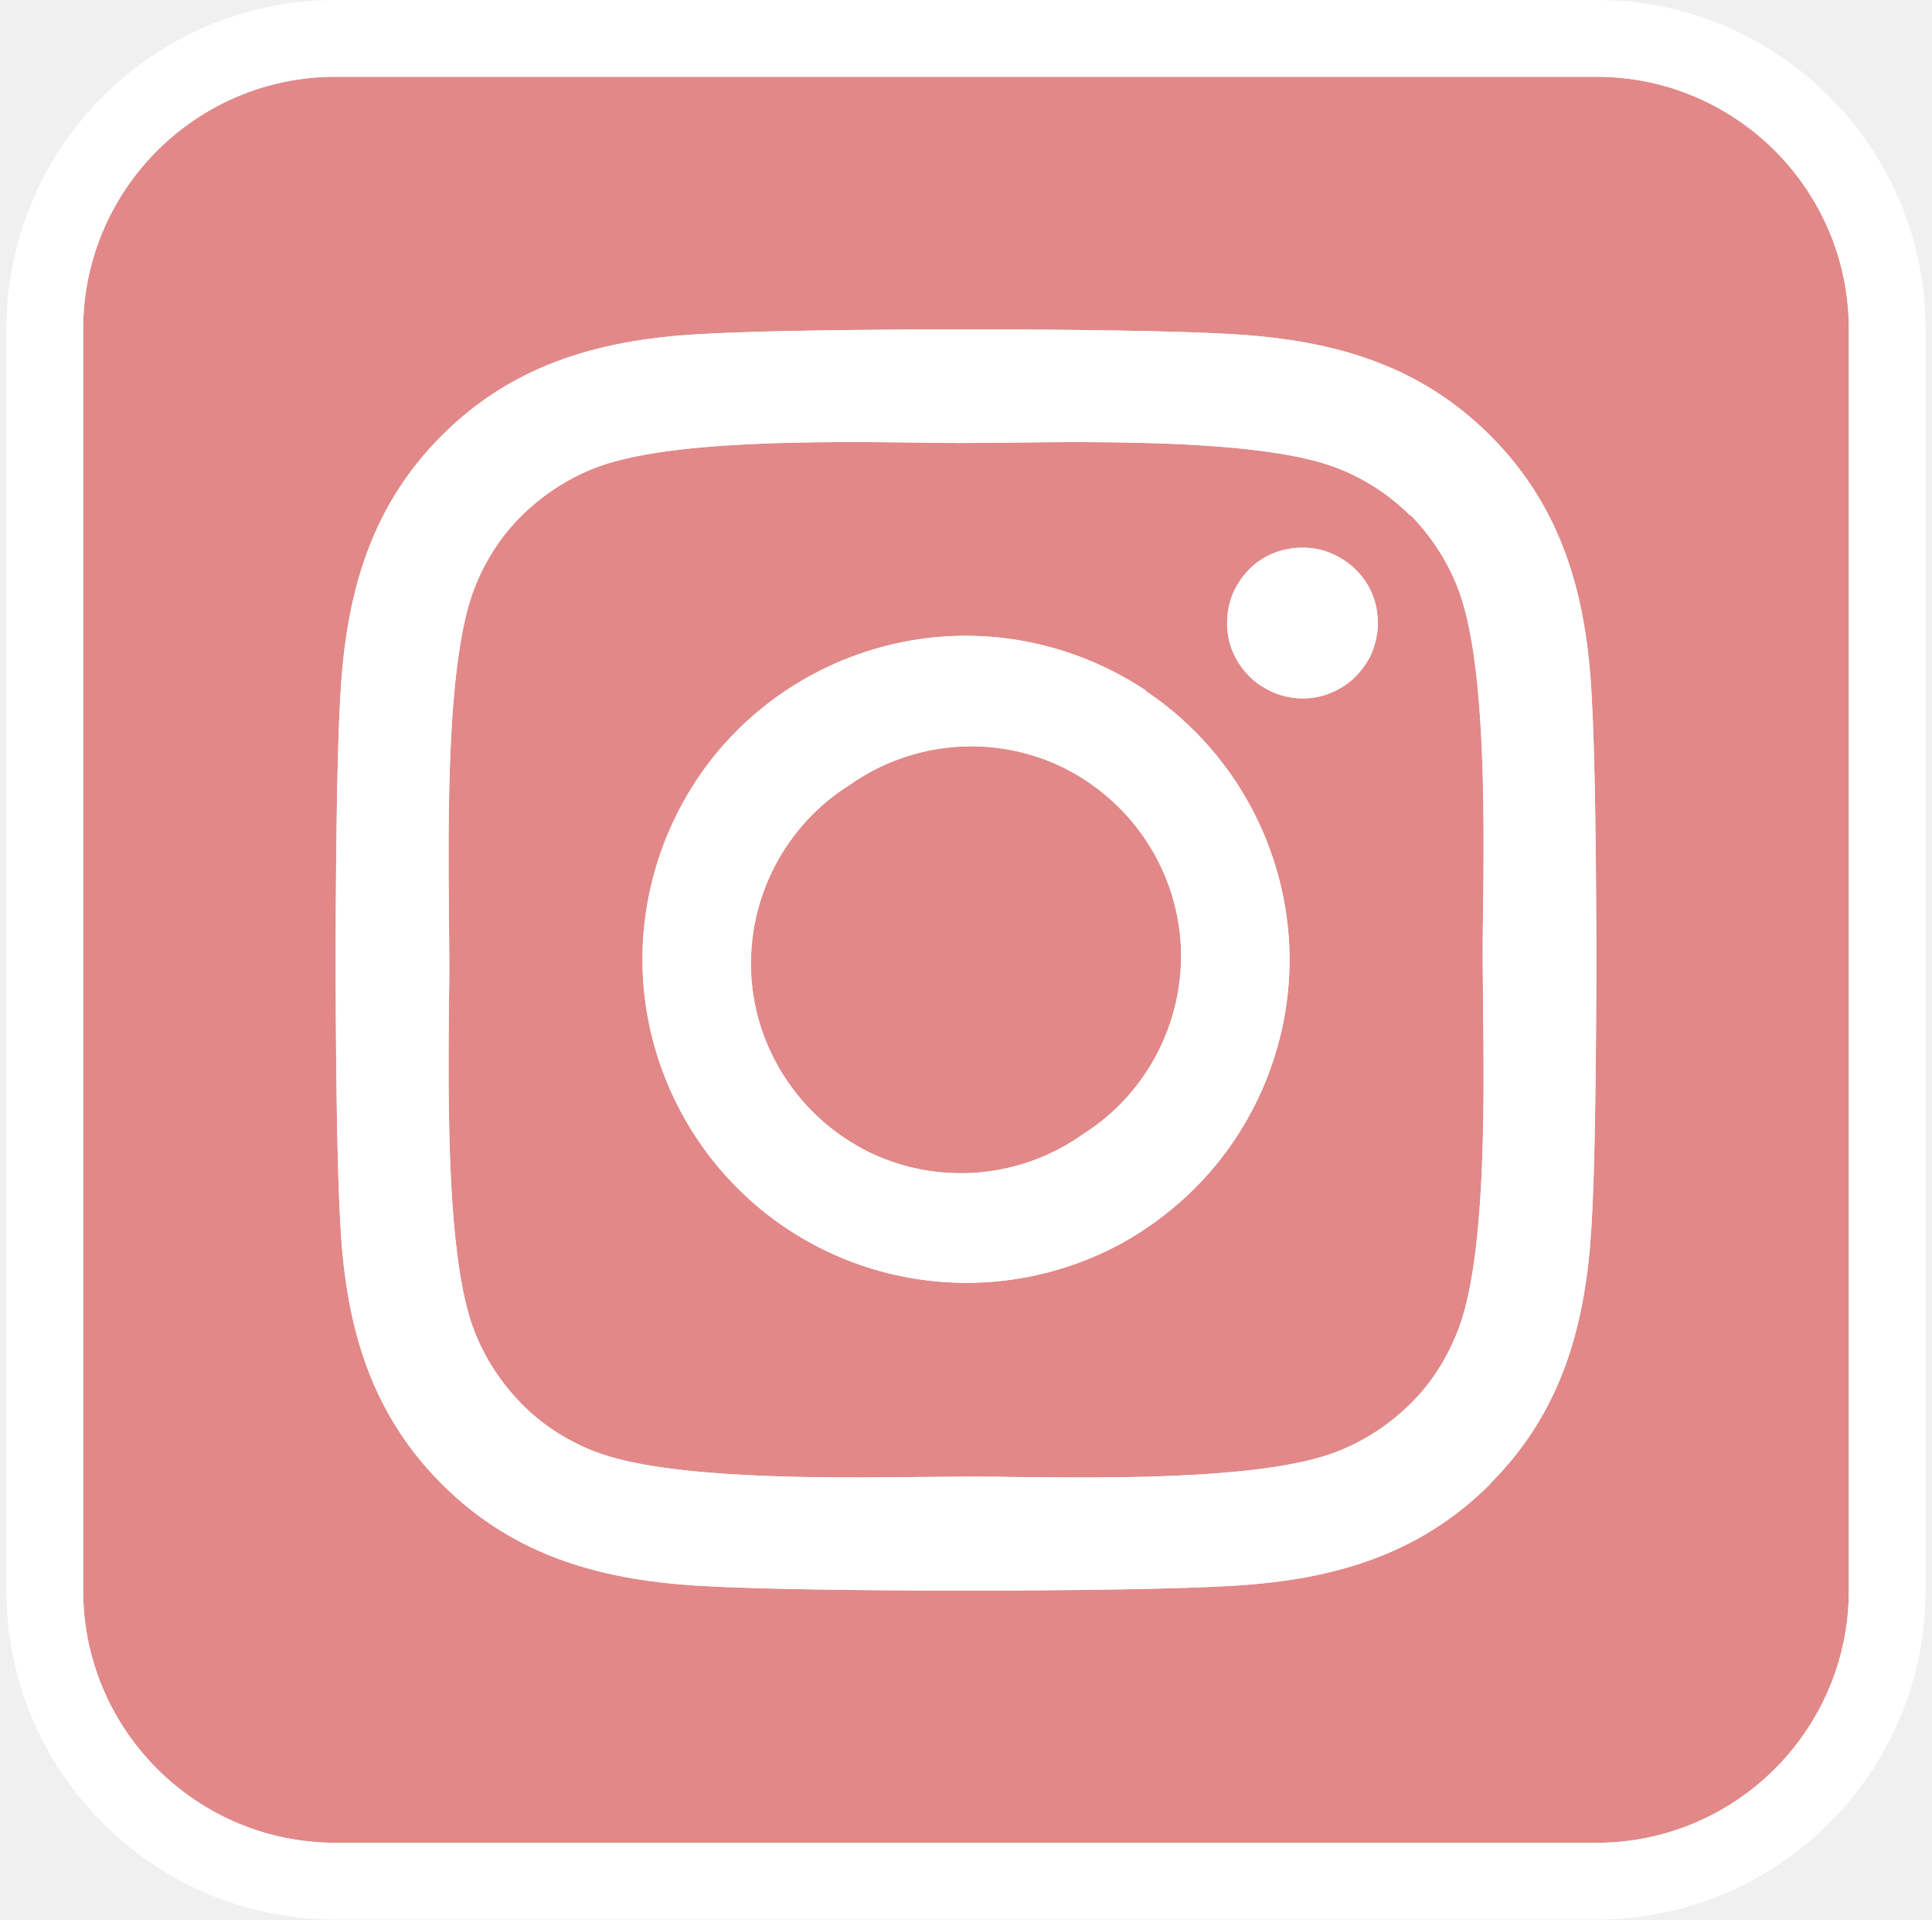
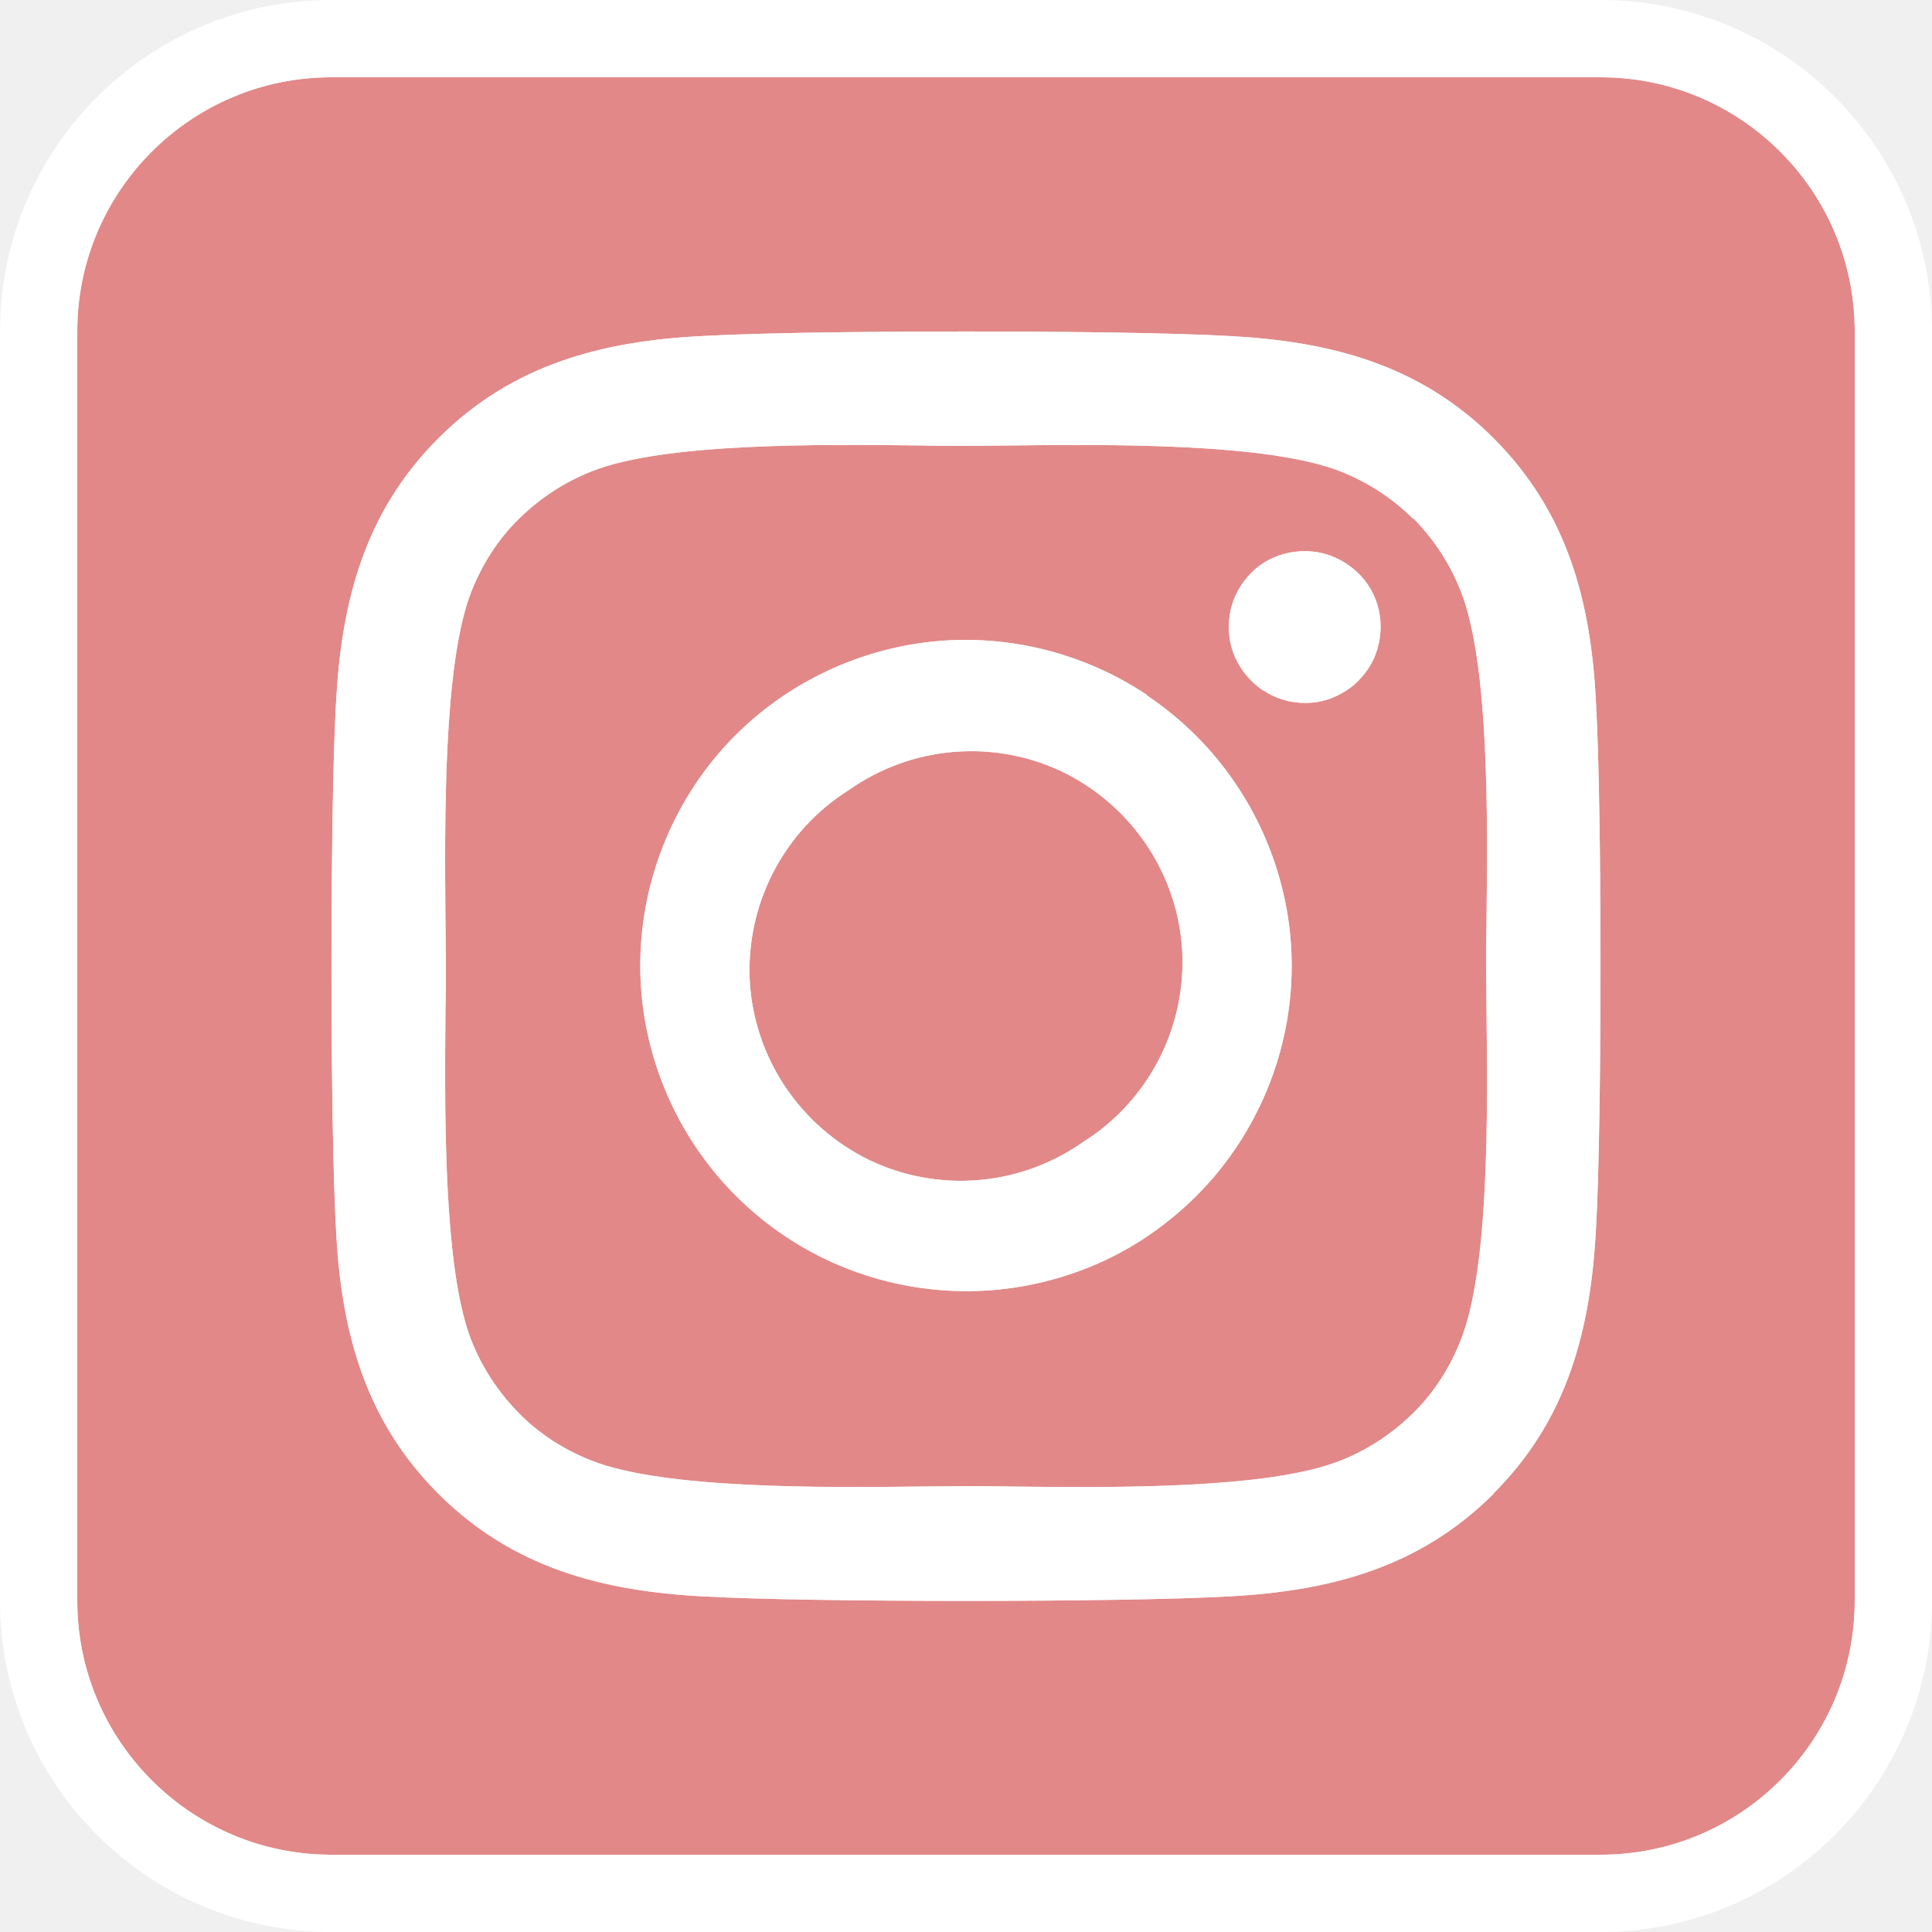
- <svg xmlns="http://www.w3.org/2000/svg" width="151" height="150" viewBox="0 0 151 150" fill="none">
-   <path d="M66.382 61.354C61.33 64.527 58.404 70.225 58.712 76.171C59.051 82.146 62.624 87.445 67.984 90.063C73.375 92.65 79.751 92.096 84.618 88.646C89.67 85.473 92.596 79.775 92.288 73.829C91.949 67.854 88.376 62.555 83.016 59.937C77.625 57.35 71.249 57.904 66.382 61.354ZM110.216 40.284C108.614 38.683 106.673 37.42 104.548 36.588C98.972 34.401 86.805 34.493 78.95 34.586C77.687 34.586 76.516 34.617 75.5 34.617C74.484 34.617 73.282 34.617 71.988 34.586C64.133 34.493 52.028 34.37 46.452 36.588C44.327 37.42 42.417 38.683 40.784 40.284C39.152 41.886 37.92 43.827 37.088 45.952C34.901 51.528 35.024 63.726 35.086 71.581C35.086 72.844 35.117 74.014 35.117 75C35.117 75.986 35.117 77.156 35.086 78.419C35.024 86.274 34.901 98.472 37.088 104.048C37.92 106.173 39.183 108.083 40.784 109.716C42.386 111.348 44.327 112.58 46.452 113.412C52.028 115.599 64.195 115.507 72.05 115.414C73.313 115.414 74.484 115.383 75.5 115.383C76.516 115.383 77.718 115.383 79.012 115.414C86.867 115.507 98.972 115.63 104.548 113.412C106.673 112.58 108.583 111.317 110.216 109.716C111.848 108.114 113.08 106.173 113.912 104.048C116.13 98.503 116.007 86.367 115.914 78.481C115.914 77.187 115.883 75.986 115.883 74.969C115.883 73.953 115.883 72.782 115.914 71.458C116.007 63.603 116.13 51.466 113.912 45.891C113.08 43.765 111.817 41.855 110.216 40.223V40.284ZM89.546 53.992C95.122 57.719 98.972 63.51 100.297 70.071C101.621 76.633 100.235 83.471 96.508 89.046C94.66 91.819 92.288 94.16 89.546 96.008C86.805 97.856 83.694 99.119 80.429 99.766C73.867 101.06 67.029 99.704 61.454 95.977C55.878 92.25 52.028 86.459 50.703 79.898C49.379 73.337 50.765 66.498 54.461 60.923C58.158 55.347 63.98 51.497 70.541 50.172C77.102 48.848 83.94 50.234 89.516 53.93H89.546V53.992ZM98.541 53.592C97.586 52.945 96.816 52.02 96.354 50.942C95.892 49.864 95.8 48.694 96.015 47.523C96.231 46.353 96.816 45.336 97.617 44.505C98.418 43.673 99.496 43.118 100.636 42.903C101.775 42.687 102.977 42.779 104.055 43.242C105.133 43.704 106.057 44.443 106.704 45.398C107.351 46.353 107.69 47.492 107.69 48.663C107.69 49.433 107.536 50.203 107.258 50.912C106.981 51.62 106.519 52.267 105.996 52.821C105.472 53.376 104.794 53.807 104.086 54.115C103.377 54.423 102.607 54.577 101.837 54.577C100.667 54.577 99.527 54.238 98.572 53.592H98.541ZM144.5 25.714C144.5 14.841 135.659 6 124.786 6H26.214C15.341 6 6.5 14.841 6.5 25.714V124.286C6.5 135.159 15.341 144 26.214 144H124.786C135.659 144 144.5 135.159 144.5 124.286V25.714ZM116.469 115.969C110.708 121.729 103.716 123.546 95.83 123.947C87.698 124.409 63.302 124.409 55.17 123.947C47.284 123.546 40.291 121.729 34.531 115.969C28.771 110.208 26.954 103.216 26.584 95.33C26.122 87.198 26.122 62.802 26.584 54.67C26.984 46.784 28.771 39.791 34.531 34.031C40.291 28.271 47.315 26.454 55.17 26.084C63.302 25.622 87.698 25.622 95.83 26.084C103.716 26.484 110.708 28.271 116.469 34.031C122.229 39.791 124.046 46.784 124.416 54.67C124.878 62.771 124.878 87.137 124.416 95.299C124.016 103.185 122.229 110.178 116.469 115.938V115.969Z" fill="#E28888" />
-   <path d="M0.5 124.286V25.714C0.5 11.527 12.027 0 26.214 0L26.214 6C15.341 6 6.5 14.841 6.5 25.714V124.286L6.507 124.794C6.777 135.433 15.511 144 26.214 144H124.786C135.489 144 144.223 135.433 144.493 124.794L144.5 124.286V25.714C144.5 15.011 135.933 6.277 125.294 6.007L124.786 6L124.786 0C138.973 0 150.5 11.527 150.5 25.714V124.286C150.5 138.473 138.973 150 124.786 150H26.214C12.027 150 0.5 138.473 0.5 124.286ZM55.17 26.084C63.302 25.622 87.698 25.622 95.83 26.084C103.716 26.484 110.708 28.271 116.469 34.031C122.229 39.791 124.046 46.784 124.416 54.67L124.497 56.371C124.876 65.753 124.849 87.647 124.416 95.299L124.374 96.036C123.9 103.621 122.049 110.358 116.469 115.938V115.969C110.708 121.729 103.716 123.546 95.83 123.947C87.698 124.409 63.302 124.409 55.17 123.947C47.284 123.546 40.291 121.729 34.531 115.969C28.951 110.389 27.071 103.652 26.623 96.067L26.584 95.33C26.151 87.706 26.124 65.787 26.503 56.377L26.584 54.67C26.984 46.784 28.771 39.791 34.531 34.031C40.291 28.271 47.315 26.454 55.17 26.084ZM75.5 34.617C74.484 34.617 73.282 34.617 71.988 34.586C64.133 34.493 52.028 34.37 46.452 36.588C44.327 37.42 42.417 38.683 40.784 40.284C39.152 41.886 37.92 43.827 37.088 45.952C34.901 51.528 35.024 63.726 35.086 71.581L35.102 73.394C35.109 73.968 35.117 74.507 35.117 75C35.117 75.986 35.117 77.156 35.086 78.419L35.065 81.547C35.029 89.22 35.174 99.169 37.088 104.048C37.92 106.173 39.183 108.083 40.784 109.716C42.386 111.348 44.327 112.58 46.452 113.412C52.028 115.599 64.195 115.507 72.05 115.414C73.313 115.414 74.484 115.383 75.5 115.383L77.151 115.388C77.741 115.392 78.365 115.399 79.012 115.414L82.136 115.445C89.791 115.5 99.669 115.353 104.548 113.412C106.54 112.632 108.343 111.473 109.906 110.012L110.216 109.716C111.848 108.114 113.08 106.173 113.912 104.048C116.13 98.503 116.007 86.367 115.914 78.481C115.914 77.834 115.906 77.21 115.898 76.621L115.883 74.969C115.883 74.207 115.883 73.358 115.896 72.422L115.914 71.458C116.007 63.603 116.13 51.466 113.912 45.891C113.08 43.765 111.817 41.855 110.216 40.223V40.284C108.614 38.683 106.673 37.42 104.548 36.588C98.972 34.401 86.805 34.493 78.95 34.586L77.133 34.602C76.555 34.609 76.008 34.617 75.5 34.617ZM70.541 50.172C76.897 48.889 83.513 50.15 88.989 53.591L89.516 53.93H89.546V53.992C95.122 57.719 98.972 63.51 100.297 70.071C101.621 76.633 100.235 83.471 96.508 89.046C94.66 91.819 92.288 94.16 89.546 96.008L89.028 96.348C86.416 98.012 83.49 99.16 80.429 99.766L79.812 99.88C73.647 100.938 67.279 99.675 61.98 96.319L61.454 95.977C55.878 92.25 52.028 86.459 50.703 79.898C49.42 73.542 50.681 66.925 54.121 61.449L54.461 60.923C58.042 55.522 63.618 51.739 69.928 50.304L70.541 50.172ZM83.016 59.937C77.625 57.35 71.249 57.904 66.382 61.354L65.915 61.659C61.151 64.884 58.414 70.411 58.712 76.171C59.051 82.146 62.624 87.445 67.984 90.063L68.492 90.296C73.772 92.613 79.903 91.988 84.618 88.646C89.512 85.572 92.411 80.128 92.308 74.386L92.288 73.829C91.949 67.854 88.376 62.555 83.016 59.937ZM100.636 42.903C101.775 42.687 102.977 42.779 104.055 43.242C105.133 43.704 106.057 44.443 106.704 45.398C107.351 46.353 107.69 47.492 107.69 48.663L107.683 48.951C107.649 49.624 107.501 50.292 107.258 50.912L107.146 51.175C106.865 51.781 106.454 52.336 105.996 52.821C105.472 53.376 104.794 53.807 104.086 54.115L103.817 54.224C103.185 54.459 102.511 54.577 101.837 54.577C100.667 54.577 99.527 54.238 98.572 53.592H98.541L98.364 53.467C97.549 52.871 96.882 52.069 96.444 51.143L96.354 50.942C95.892 49.864 95.8 48.694 96.015 47.523C96.231 46.353 96.816 45.336 97.617 44.505C98.418 43.673 99.496 43.118 100.636 42.903ZM124.786 0L124.786 6H26.214L26.214 0H124.786ZM101.891 48.645L101.803 48.776C101.821 48.766 101.848 48.745 101.885 48.713C101.887 48.708 101.89 48.703 101.893 48.697C101.895 48.69 101.895 48.682 101.897 48.675C101.896 48.669 101.896 48.662 101.895 48.655C101.894 48.652 101.892 48.649 101.891 48.645Z" fill="white" />
+ <svg xmlns="http://www.w3.org/2000/svg" width="100" height="100" viewBox="0 0 100 100" fill="none">
+   <path d="M43.921 40.903C40.554 43.018 38.603 46.817 38.808 50.78C39.034 54.764 41.416 58.296 44.989 60.042C48.583 61.767 52.834 61.397 56.079 59.097C59.446 56.982 61.397 53.183 61.192 49.22C60.966 45.236 58.584 41.704 55.011 39.958C51.417 38.233 47.166 38.603 43.921 40.903ZM73.144 26.856C72.076 25.788 70.782 24.946 69.365 24.392C65.648 22.934 57.537 22.995 52.3 23.057C51.458 23.057 50.678 23.078 50 23.078C49.322 23.078 48.521 23.078 47.659 23.057C42.422 22.995 34.352 22.913 30.635 24.392C29.218 24.946 27.945 25.788 26.856 26.856C25.768 27.924 24.946 29.218 24.392 30.635C22.934 34.352 23.016 42.484 23.057 47.721C23.057 48.562 23.078 49.343 23.078 50C23.078 50.657 23.078 51.438 23.057 52.279C23.016 57.516 22.934 65.648 24.392 69.365C24.946 70.782 25.788 72.055 26.856 73.144C27.924 74.232 29.218 75.054 30.635 75.608C34.352 77.066 42.463 77.004 47.7 76.943C48.542 76.943 49.322 76.922 50 76.922C50.678 76.922 51.479 76.922 52.341 76.943C57.578 77.004 65.648 77.087 69.365 75.608C70.782 75.054 72.055 74.212 73.144 73.144C74.232 72.076 75.054 70.782 75.608 69.365C77.087 65.669 77.004 57.578 76.943 52.321C76.943 51.458 76.922 50.657 76.922 49.98C76.922 49.302 76.922 48.521 76.943 47.638C77.004 42.402 77.087 34.311 75.608 30.594C75.054 29.177 74.212 27.904 73.144 26.815V26.856ZM59.364 35.995C63.081 38.48 65.648 42.34 66.531 46.714C67.414 51.088 66.49 55.647 64.005 59.364C62.773 61.212 61.192 62.773 59.364 64.005C57.537 65.237 55.462 66.079 53.286 66.511C48.912 67.373 44.353 66.47 40.636 63.985C36.919 61.5 34.352 57.639 33.469 53.265C32.586 48.891 33.51 44.332 35.974 40.615C38.438 36.898 42.32 34.331 46.694 33.448C51.068 32.565 55.627 33.489 59.344 35.954H59.364V35.995ZM65.361 35.728C64.724 35.296 64.211 34.68 63.903 33.962C63.595 33.243 63.533 32.462 63.677 31.682C63.821 30.902 64.211 30.224 64.745 29.67C65.279 29.115 65.997 28.745 66.757 28.602C67.517 28.458 68.318 28.52 69.037 28.828C69.755 29.136 70.371 29.629 70.803 30.265C71.234 30.902 71.46 31.662 71.46 32.442C71.46 32.955 71.357 33.469 71.172 33.941C70.987 34.413 70.68 34.845 70.33 35.214C69.981 35.584 69.529 35.871 69.057 36.077C68.585 36.282 68.071 36.385 67.558 36.385C66.778 36.385 66.018 36.159 65.381 35.728H65.361ZM96 17.143C96 9.894 90.106 4 82.857 4H17.143C9.894 4 4 9.894 4 17.143V82.857C4 90.106 9.894 96 17.143 96H82.857C90.106 96 96 90.106 96 82.857V17.143ZM77.312 77.312C73.472 81.153 68.811 82.364 63.554 82.631C58.132 82.939 41.868 82.939 36.446 82.631C31.189 82.364 26.528 81.153 22.688 77.312C18.847 73.472 17.636 68.811 17.389 63.554C17.081 58.132 17.081 41.868 17.389 36.446C17.656 31.189 18.847 26.528 22.688 22.688C26.528 18.847 31.21 17.636 36.446 17.389C41.868 17.081 58.132 17.081 63.554 17.389C68.811 17.656 73.472 18.847 77.312 22.688C81.153 26.528 82.364 31.189 82.611 36.446C82.919 41.847 82.919 58.091 82.611 63.533C82.344 68.79 81.153 73.452 77.312 77.292V77.312Z" fill="#E28888" />
+   <path d="M0 82.857V17.143C0 7.685 7.685 0 17.143 0L17.143 4C9.894 4 4 9.894 4 17.143V82.857L4.005 83.196C4.185 90.289 10.007 96 17.143 96H82.857C89.993 96 95.815 90.289 95.995 83.196L96 82.857V17.143C96 10.007 90.289 4.185 83.196 4.005L82.857 4L82.857 0C92.316 0 100 7.685 100 17.143V82.857C100 92.316 92.316 100 82.857 100H17.143C7.685 100 0 92.316 0 82.857ZM36.446 17.389C41.868 17.081 58.132 17.081 63.554 17.389C68.811 17.656 73.472 18.847 77.312 22.688C81.153 26.528 82.364 31.189 82.611 36.446L82.665 37.581C82.917 43.835 82.9 58.431 82.611 63.533L82.583 64.024C82.266 69.081 81.033 73.572 77.312 77.292V77.312C73.472 81.153 68.811 82.364 63.554 82.631C58.132 82.939 41.868 82.939 36.446 82.631C31.189 82.364 26.528 81.153 22.688 77.312C18.967 73.592 17.714 69.101 17.415 64.045L17.389 63.554C17.101 58.471 17.083 43.858 17.335 37.585L17.389 36.446C17.656 31.189 18.847 26.528 22.688 22.688C26.528 18.847 31.21 17.636 36.446 17.389ZM50 23.078C49.322 23.078 48.521 23.078 47.659 23.057C42.422 22.995 34.352 22.913 30.635 24.392C29.218 24.946 27.945 25.788 26.856 26.856C25.768 27.924 24.946 29.218 24.392 30.635C22.934 34.352 23.016 42.484 23.057 47.721L23.068 48.93C23.073 49.312 23.078 49.672 23.078 50C23.078 50.657 23.078 51.438 23.057 52.279L23.043 54.365C23.02 59.48 23.116 66.113 24.392 69.365C24.946 70.782 25.788 72.055 26.856 73.144C27.924 74.232 29.218 75.054 30.635 75.608C34.352 77.066 42.463 77.004 47.7 76.943C48.542 76.943 49.322 76.922 50 76.922L51.101 76.925C51.494 76.928 51.91 76.933 52.341 76.943L54.424 76.963C59.528 77 66.113 76.902 69.365 75.608C70.694 75.088 71.896 74.316 72.938 73.341L73.144 73.144C74.232 72.076 75.054 70.782 75.608 69.365C77.087 65.669 77.004 57.578 76.943 52.321C76.943 51.889 76.937 51.473 76.932 51.081L76.922 49.98C76.922 49.471 76.922 48.905 76.931 48.281L76.943 47.638C77.004 42.402 77.087 34.311 75.608 30.594C75.054 29.177 74.212 27.904 73.144 26.815V26.856C72.076 25.788 70.782 24.946 69.365 24.392C65.648 22.934 57.537 22.995 52.3 23.057L51.089 23.068C50.703 23.073 50.339 23.078 50 23.078ZM46.694 33.448C50.931 32.593 55.342 33.434 58.993 35.727L59.344 35.954H59.364V35.995C63.081 38.48 65.648 42.34 66.531 46.714C67.414 51.088 66.49 55.647 64.005 59.364C62.773 61.212 61.192 62.773 59.364 64.005L59.019 64.232C57.277 65.341 55.326 66.106 53.286 66.511L52.875 66.587C48.764 67.292 44.519 66.45 40.986 64.213L40.636 63.985C36.919 61.5 34.352 57.639 33.469 53.265C32.613 49.028 33.454 44.617 35.747 40.966L35.974 40.615C38.361 37.014 42.078 34.493 46.285 33.536L46.694 33.448ZM55.011 39.958C51.417 38.233 47.166 38.603 43.921 40.903L43.61 41.106C40.434 43.256 38.609 46.941 38.808 50.78C39.034 54.764 41.416 58.296 44.989 60.042L45.328 60.197C48.848 61.742 52.935 61.325 56.079 59.097C59.341 57.048 61.274 53.419 61.205 49.59L61.192 49.22C60.966 45.236 58.584 41.704 55.011 39.958ZM66.757 28.602C67.517 28.458 68.318 28.52 69.037 28.828C69.755 29.136 70.371 29.629 70.803 30.265C71.234 30.902 71.46 31.662 71.46 32.442L71.455 32.634C71.433 33.083 71.334 33.528 71.172 33.941L71.098 34.117C70.91 34.52 70.636 34.891 70.33 35.214C69.981 35.584 69.529 35.871 69.057 36.077L68.878 36.149C68.457 36.306 68.007 36.385 67.558 36.385C66.778 36.385 66.018 36.159 65.381 35.728H65.361L65.243 35.645C64.7 35.247 64.255 34.712 63.963 34.095L63.903 33.962C63.595 33.243 63.533 32.462 63.677 31.682C63.821 30.902 64.211 30.224 64.745 29.67C65.279 29.115 65.997 28.745 66.757 28.602ZM82.857 0L82.857 4H17.143L17.143 0H82.857ZM67.594 32.43L67.535 32.518C67.547 32.511 67.565 32.497 67.59 32.475C67.591 32.472 67.594 32.469 67.595 32.465C67.597 32.46 67.597 32.455 67.598 32.45C67.597 32.446 67.597 32.441 67.596 32.437C67.596 32.435 67.594 32.433 67.594 32.43Z" fill="white" />
</svg>
